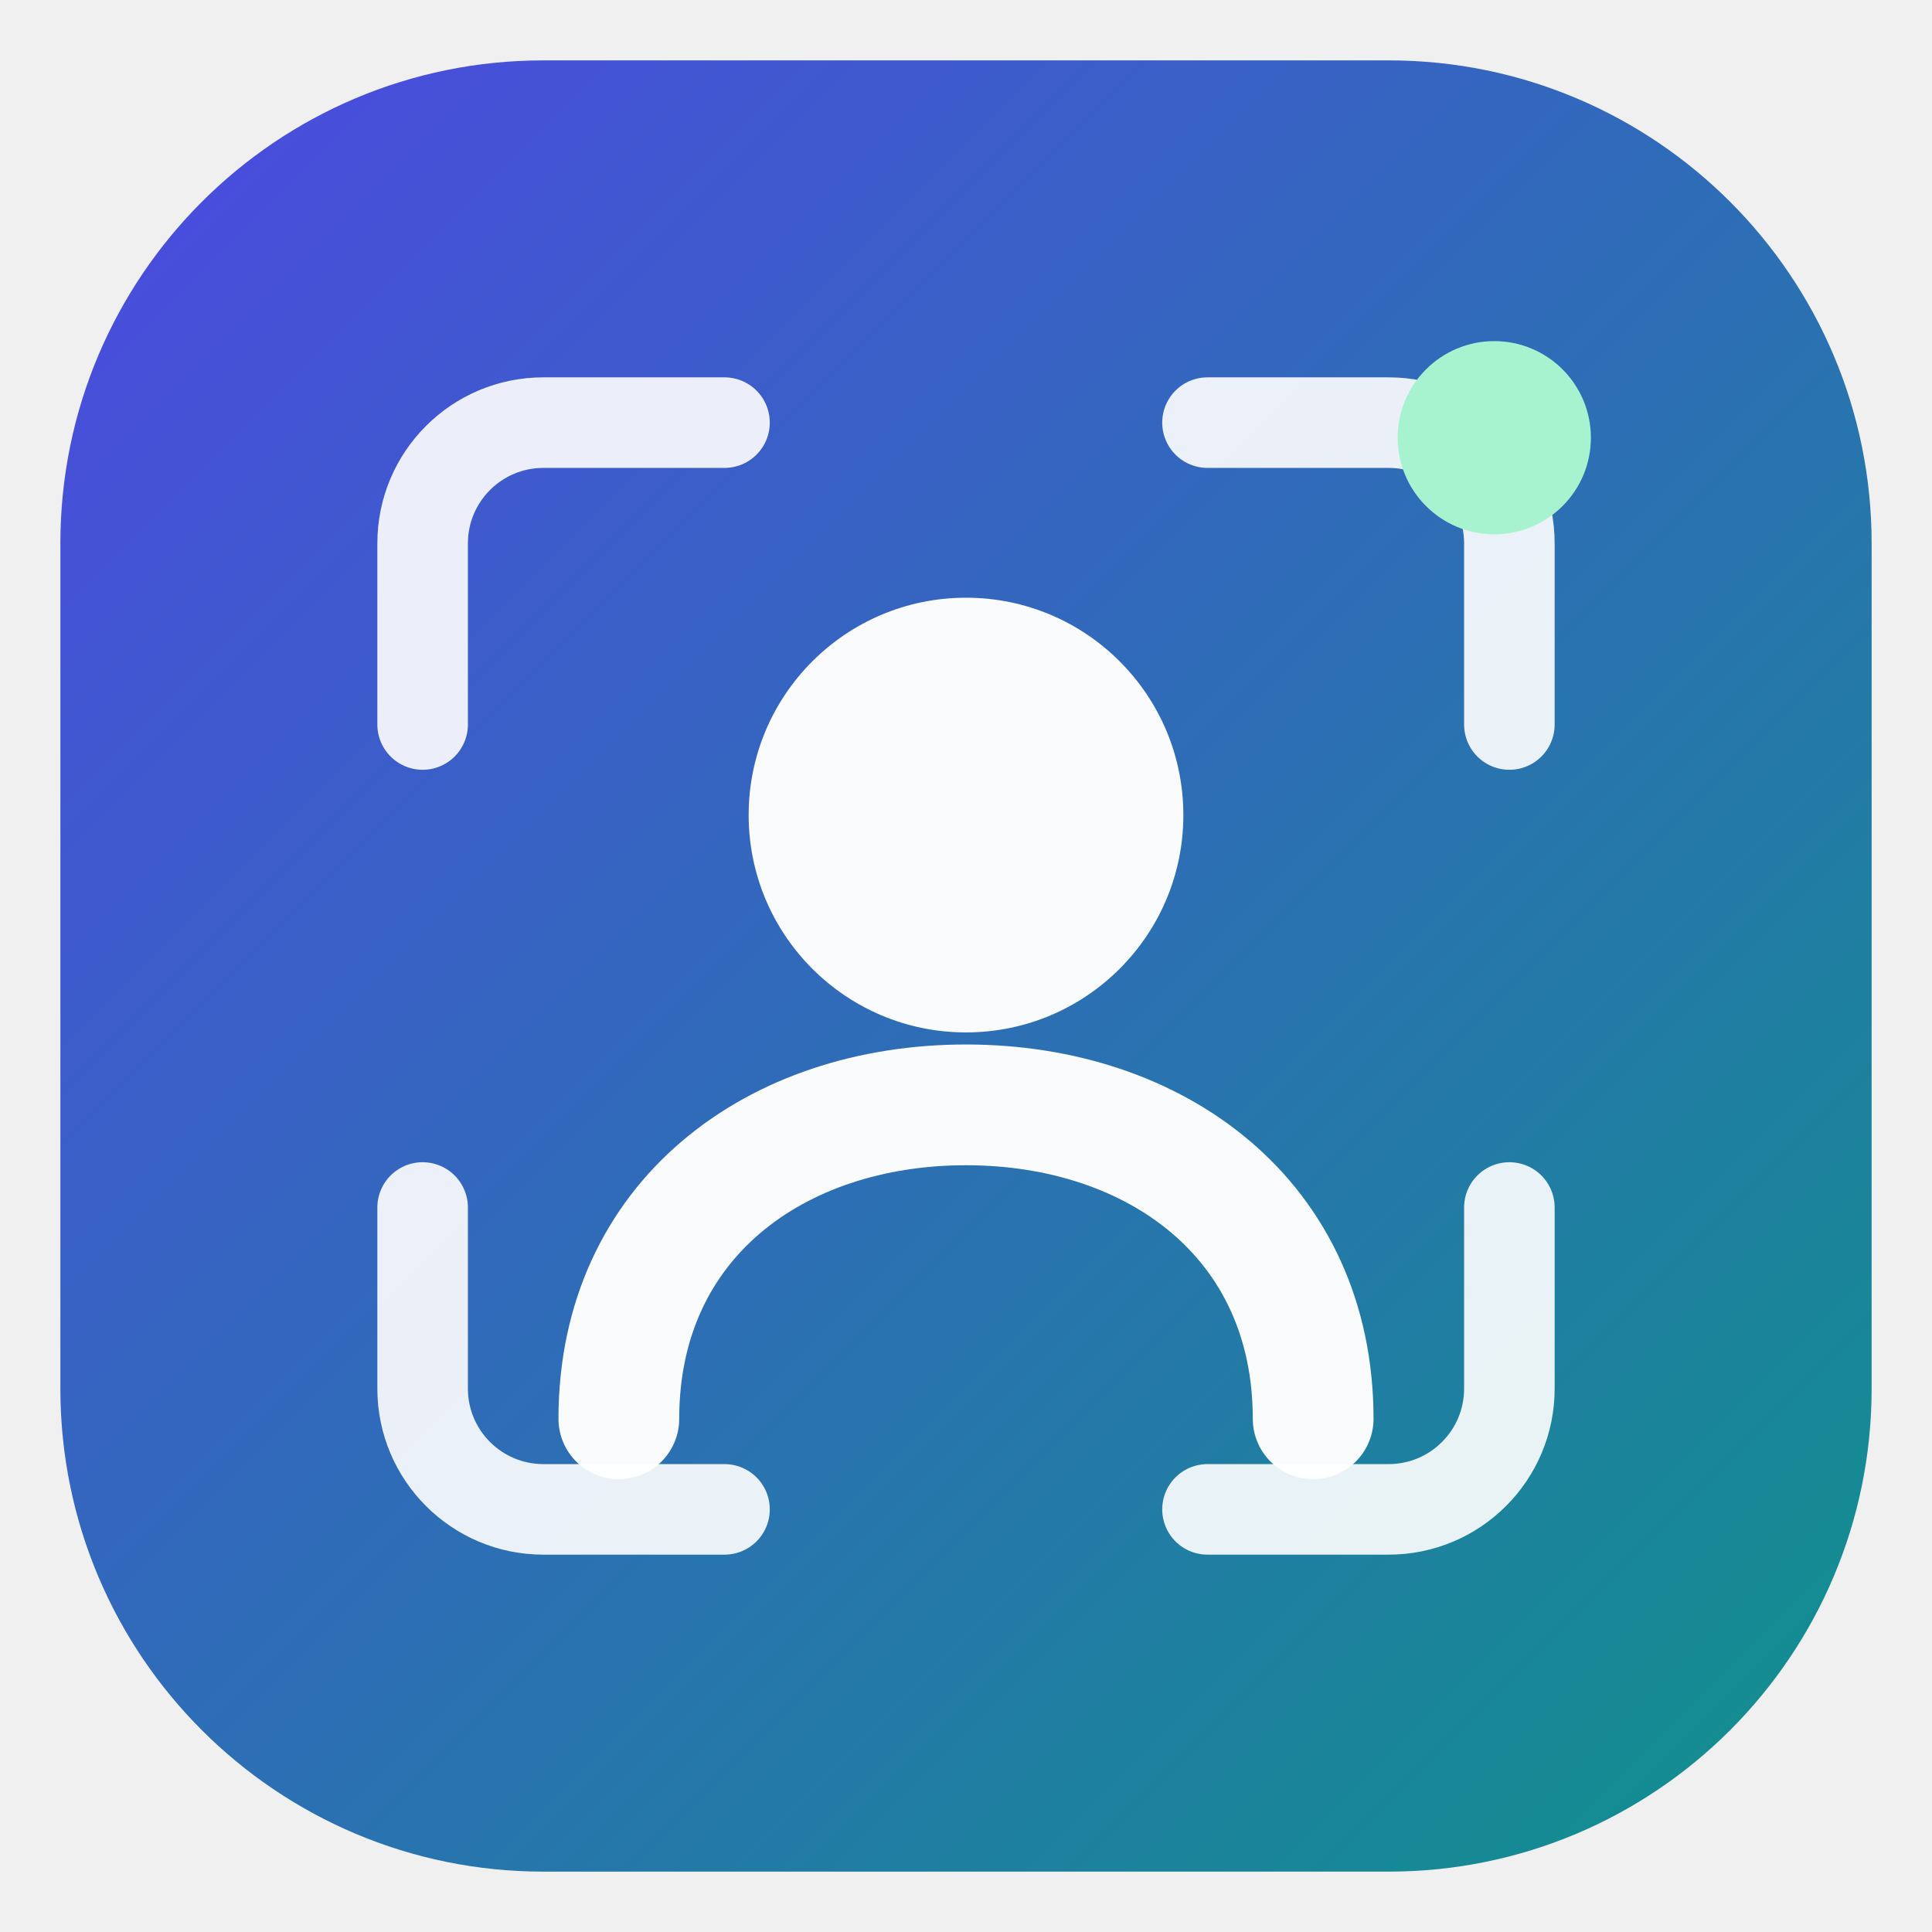
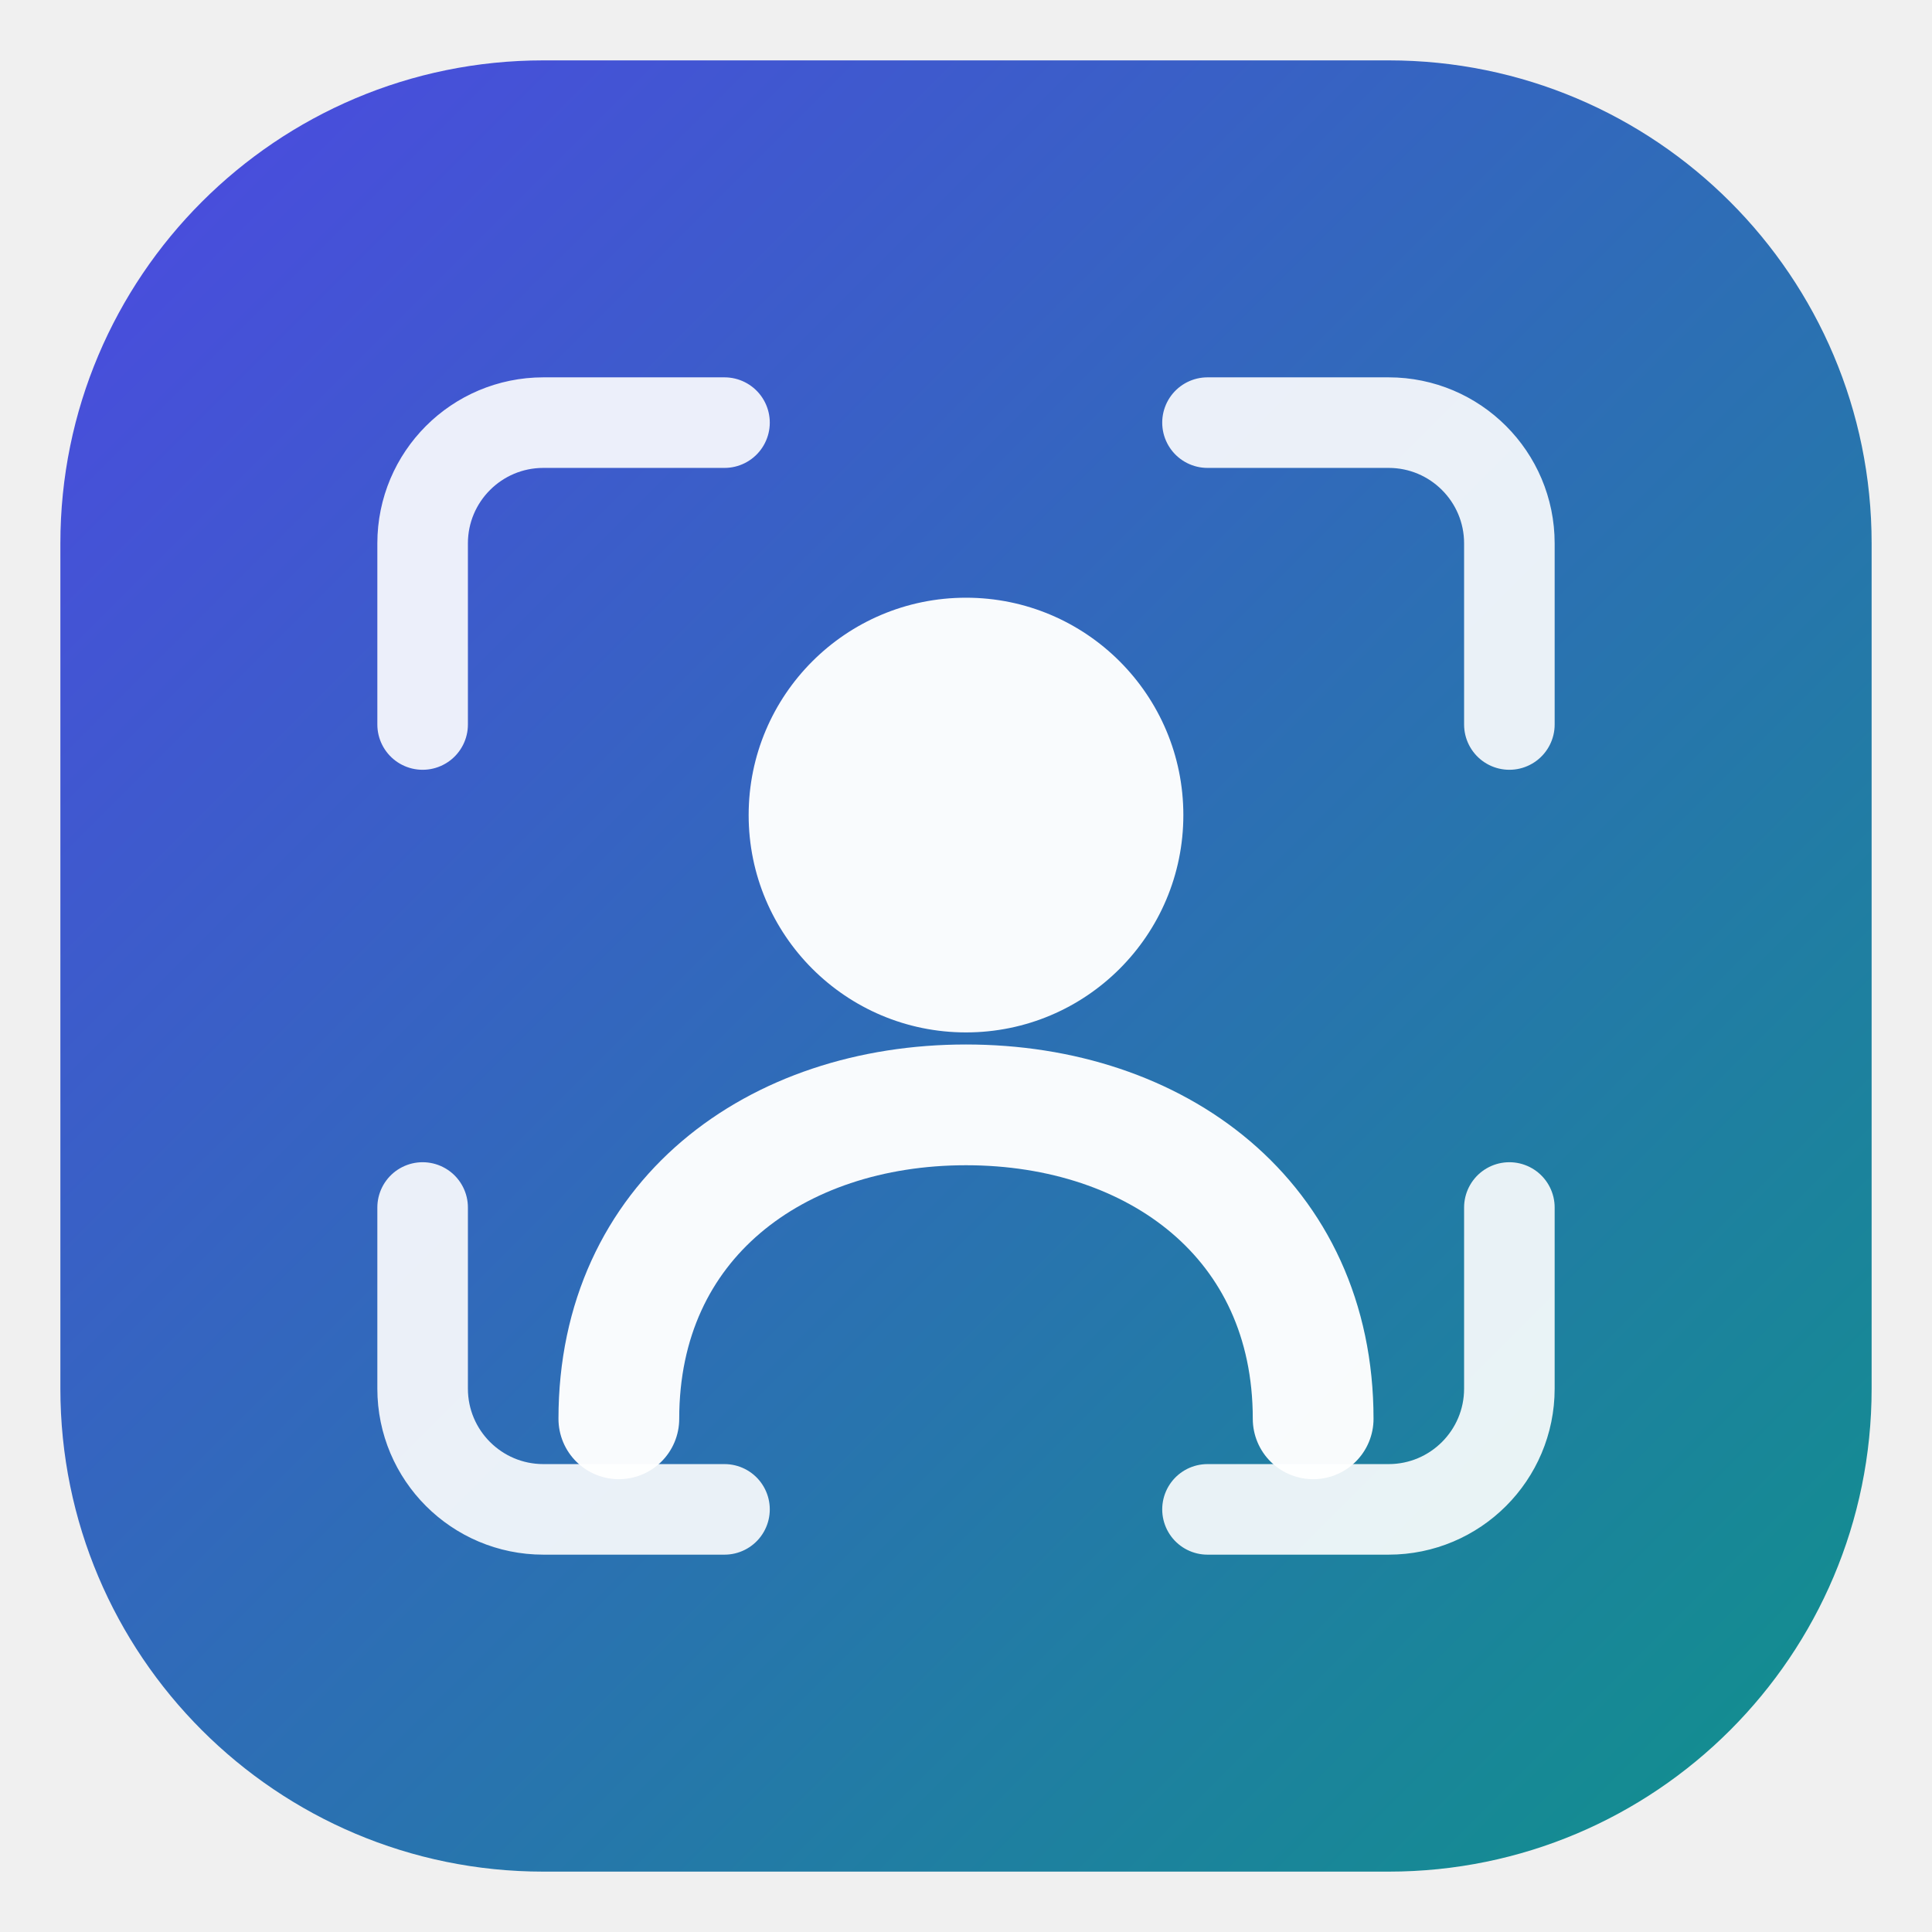
<svg xmlns="http://www.w3.org/2000/svg" viewBox="0 0 64 64" role="img" aria-label="Human Intelligence annotation mark">
  <defs>
    <linearGradient id="hi-bg" x1="0" y1="0" x2="64" y2="64" gradientUnits="userSpaceOnUse">
      <stop offset="0" stop-color="#4f46e5" />
      <stop offset="1" stop-color="#0d9488" />
    </linearGradient>
  </defs>
  <rect x="2" y="2" width="60" height="60" rx="16" fill="url(#hi-bg)" />
  <path d="M14 24v-6a4 4 0 0 1 4-4h6" fill="none" stroke="#fff" stroke-width="3" stroke-linecap="round" opacity=".9" />
  <path d="M40 14h6a4 4 0 0 1 4 4v6" fill="none" stroke="#fff" stroke-width="3" stroke-linecap="round" opacity=".9" />
  <path d="M14 40v6a4 4 0 0 0 4 4h6" fill="none" stroke="#fff" stroke-width="3" stroke-linecap="round" opacity=".9" />
  <path d="M40 50h6a4 4 0 0 0 4-4v-6" fill="none" stroke="#fff" stroke-width="3" stroke-linecap="round" opacity=".9" />
  <circle cx="32" cy="27" r="7.2" fill="#fff" opacity=".97" />
  <path d="M20.5 47c0-6.6 5.2-10.4 11.5-10.4S43.5 40.4 43.5 47" fill="none" stroke="#fff" stroke-width="4" stroke-linecap="round" opacity=".97" />
-   <circle cx="49.5" cy="14.5" r="3.2" fill="#a7f3d0" />
</svg>
